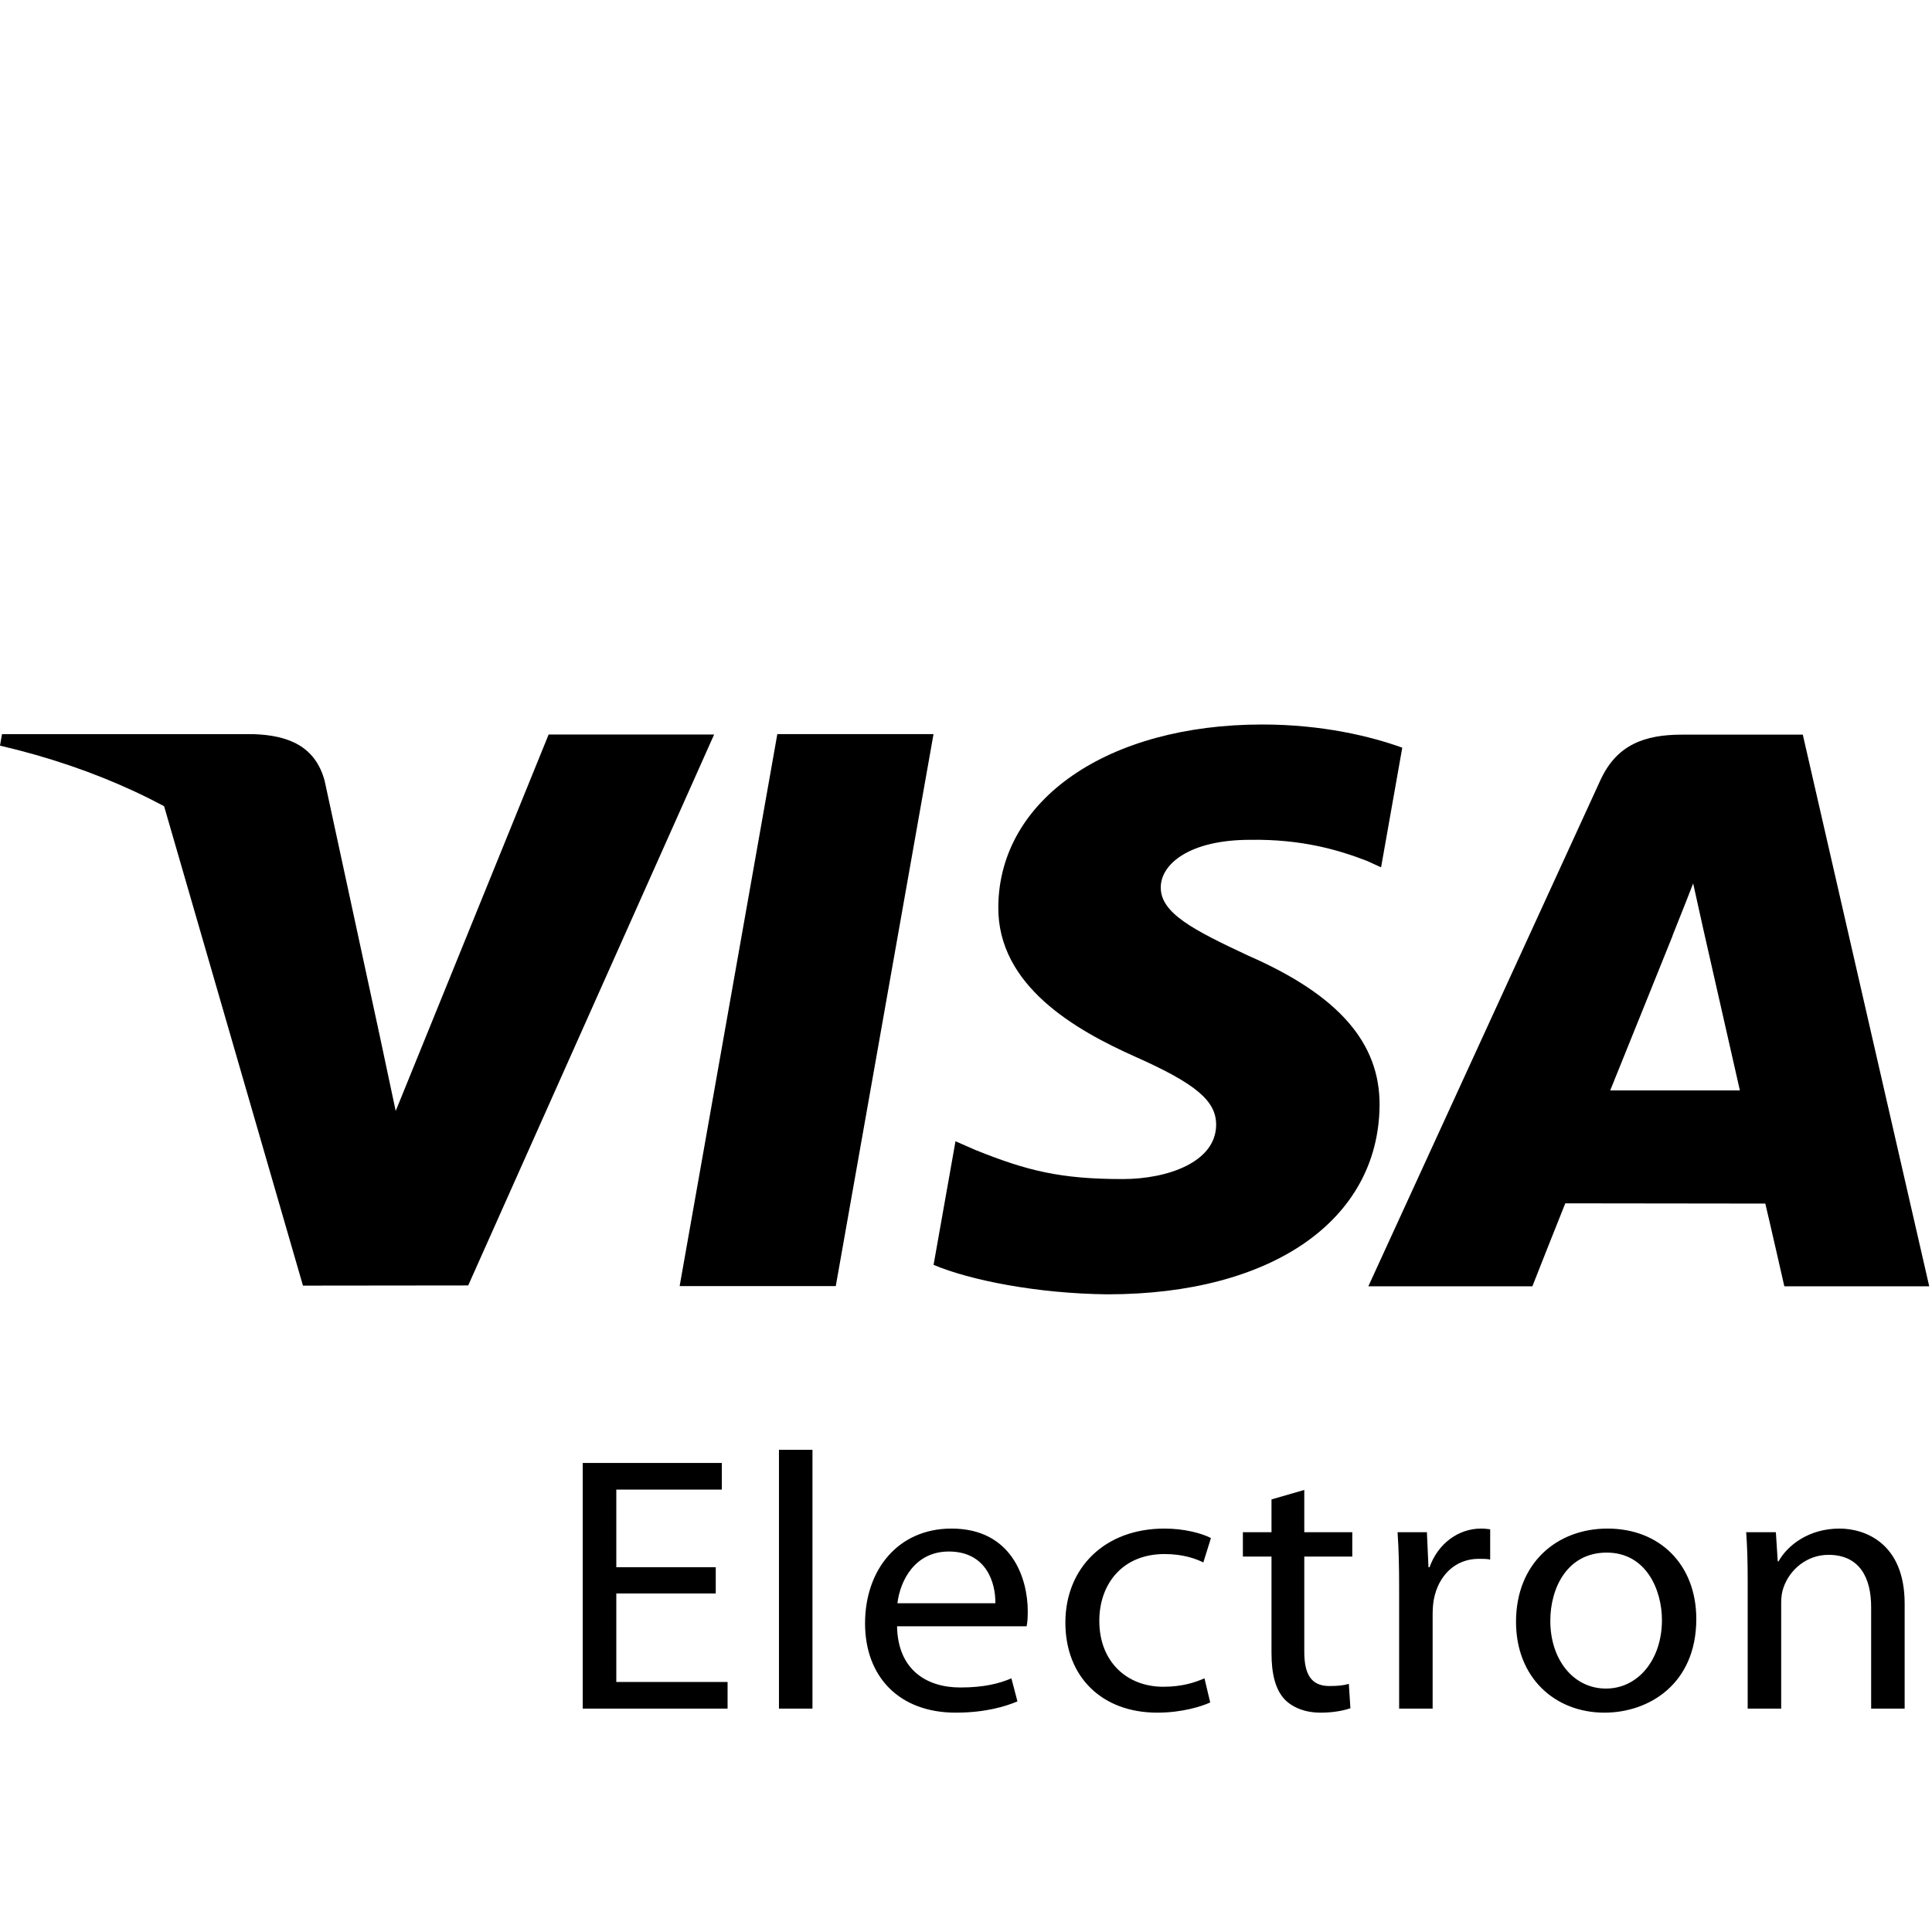
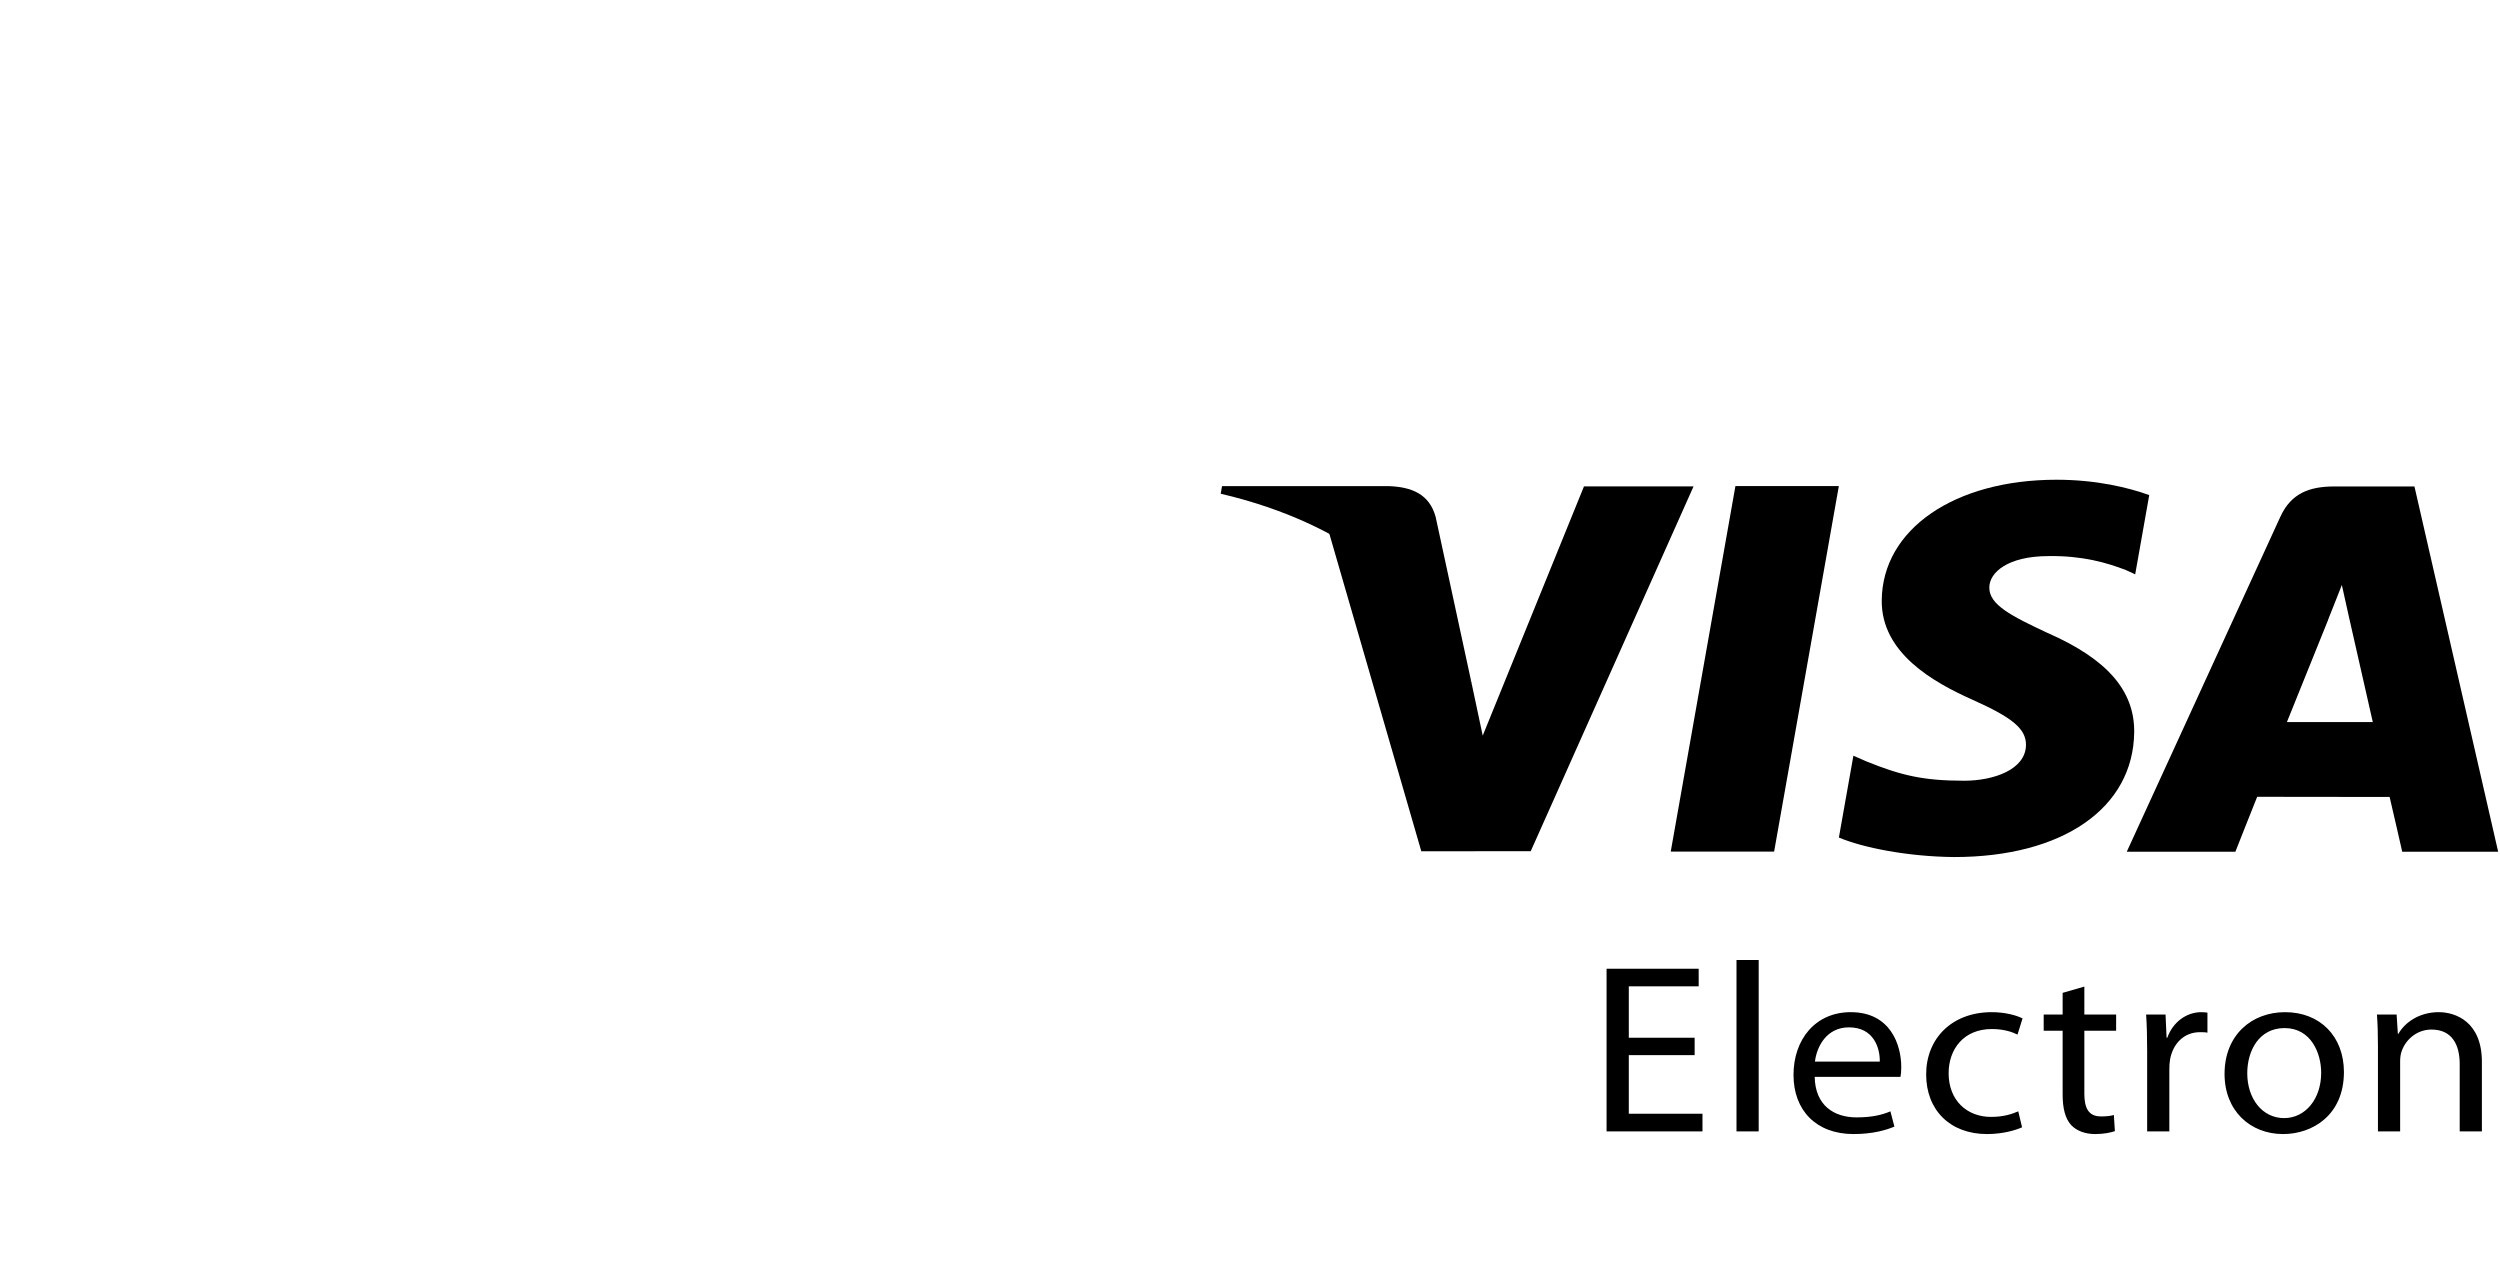
- <svg xmlns="http://www.w3.org/2000/svg" height="2em" width="2em">
+ <svg xmlns="http://www.w3.org/2000/svg" style="width: inherit; height: inherit; max-width: 2rem; max-height: 2rem" preserveAspectRatio="xMidYMid meet">
  <g id="tuiIconElectronMono">
-     <svg height="2em" overflow="visible" viewBox="0 0 32 32" width="2em" x="50%" y="50%" stroke="none">
+     <svg overflow="visible" viewBox="0 0 32 32" style="width: inherit; height: inherit; max-width: 2rem; max-height: 2rem" preserveAspectRatio="xMidYMid meet" x="50%" y="50%" stroke="none">
      <svg x="-16" y="-16">
        <path d="M11.257 21.302L12.875 12.159H15.462L13.843 21.302H11.257Z" fill="currentColor" />
        <path d="M23.226 12.384C22.714 12.199 21.91 12 20.907 12C18.351 12 16.55 13.24 16.535 15.017C16.521 16.331 17.821 17.064 18.802 17.502C19.809 17.95 20.148 18.235 20.143 18.636C20.136 19.249 19.339 19.529 18.595 19.529C17.559 19.529 17.009 19.39 16.16 19.049L15.826 18.903L15.463 20.95C16.067 21.205 17.185 21.427 18.345 21.438C21.065 21.438 22.83 20.212 22.85 18.314C22.86 17.274 22.171 16.483 20.678 15.83C19.774 15.407 19.22 15.125 19.226 14.696C19.226 14.316 19.695 13.91 20.707 13.91C21.553 13.897 22.166 14.075 22.644 14.26L22.875 14.366L23.226 12.384Z" fill="currentColor" />
        <path d="M29.86 12.168H27.861C27.242 12.168 26.778 12.331 26.506 12.926L22.664 21.305H25.381C25.381 21.305 25.825 20.178 25.926 19.931C26.223 19.931 28.861 19.935 29.239 19.935C29.316 20.255 29.554 21.305 29.554 21.305H31.954L29.86 12.168ZM26.67 18.061C26.884 17.534 27.701 15.505 27.701 15.505C27.686 15.529 27.913 14.976 28.044 14.632L28.219 15.421C28.219 15.421 28.714 17.603 28.818 18.061H26.67V18.061Z" fill="currentColor" />
        <path d="M9.087 12.166L6.554 18.401L6.285 17.134C5.813 15.673 4.344 14.09 2.702 13.298L5.018 21.294L7.755 21.291L11.828 12.166H9.087Z" fill="currentColor" />
        <path d="M4.205 12.16H0.033L0 12.35C3.246 13.107 5.393 14.936 6.285 17.134L5.377 12.932C5.221 12.353 4.767 12.18 4.205 12.16Z" fill="currentColor" />
        <path d="M11.855 26.393H10.208V27.859H12.051V28.3H9.652V24.231H11.956V24.672H10.208V25.958H11.855V26.393ZM12.902 24.014H13.457V28.3H12.902V24.014ZM14.858 26.936C14.87 27.654 15.344 27.95 15.905 27.95C16.303 27.95 16.549 27.884 16.752 27.799L16.852 28.18C16.657 28.264 16.316 28.367 15.83 28.367C14.89 28.367 14.328 27.769 14.328 26.888C14.328 26.006 14.87 25.318 15.76 25.318C16.764 25.318 17.023 26.151 17.023 26.688C17.023 26.797 17.017 26.875 17.004 26.936H14.858ZM16.486 26.555C16.493 26.224 16.341 25.698 15.716 25.698C15.148 25.698 14.908 26.187 14.864 26.555H16.486ZM20.045 28.198C19.9 28.264 19.578 28.367 19.168 28.367C18.246 28.367 17.646 27.769 17.646 26.875C17.646 25.976 18.29 25.318 19.287 25.318C19.616 25.318 19.906 25.396 20.057 25.475L19.931 25.879C19.798 25.813 19.59 25.74 19.287 25.74C18.587 25.74 18.208 26.241 18.208 26.846C18.208 27.522 18.663 27.938 19.268 27.938C19.584 27.938 19.792 27.866 19.95 27.799L20.045 28.198ZM21.603 24.678V25.378H22.398V25.782H21.603V27.358C21.603 27.721 21.71 27.926 22.019 27.926C22.171 27.926 22.259 27.914 22.341 27.89L22.367 28.294C22.259 28.331 22.089 28.367 21.874 28.367C21.615 28.367 21.407 28.282 21.275 28.144C21.123 27.98 21.06 27.721 21.06 27.377V25.782H20.586V25.378H21.06V24.835L21.603 24.678ZM23.174 26.29C23.174 25.946 23.167 25.65 23.148 25.378H23.634L23.66 25.958H23.678C23.817 25.565 24.158 25.318 24.53 25.318C24.587 25.318 24.631 25.324 24.682 25.33V25.831C24.625 25.819 24.569 25.819 24.492 25.819C24.102 25.819 23.823 26.097 23.748 26.495C23.735 26.568 23.729 26.658 23.729 26.743V28.3H23.174V26.29ZM28.096 26.815C28.096 27.896 27.307 28.367 26.575 28.367C25.754 28.367 25.11 27.787 25.11 26.863C25.11 25.891 25.786 25.318 26.625 25.318C27.502 25.318 28.096 25.927 28.096 26.815ZM25.678 26.846C25.678 27.485 26.057 27.968 26.6 27.968C27.13 27.968 27.527 27.491 27.527 26.833C27.527 26.338 27.269 25.716 26.612 25.716C25.962 25.716 25.678 26.296 25.678 26.846ZM28.947 26.169C28.947 25.861 28.94 25.62 28.922 25.378H29.414L29.445 25.861H29.458C29.61 25.59 29.963 25.318 30.468 25.318C30.89 25.318 31.547 25.559 31.547 26.561V28.3H30.992V26.616C30.992 26.145 30.809 25.753 30.285 25.753C29.925 25.753 29.641 26 29.54 26.296C29.515 26.362 29.502 26.453 29.502 26.544V28.3H28.947V26.169Z" fill="currentColor" />
      </svg>
    </svg>
  </g>
</svg>
